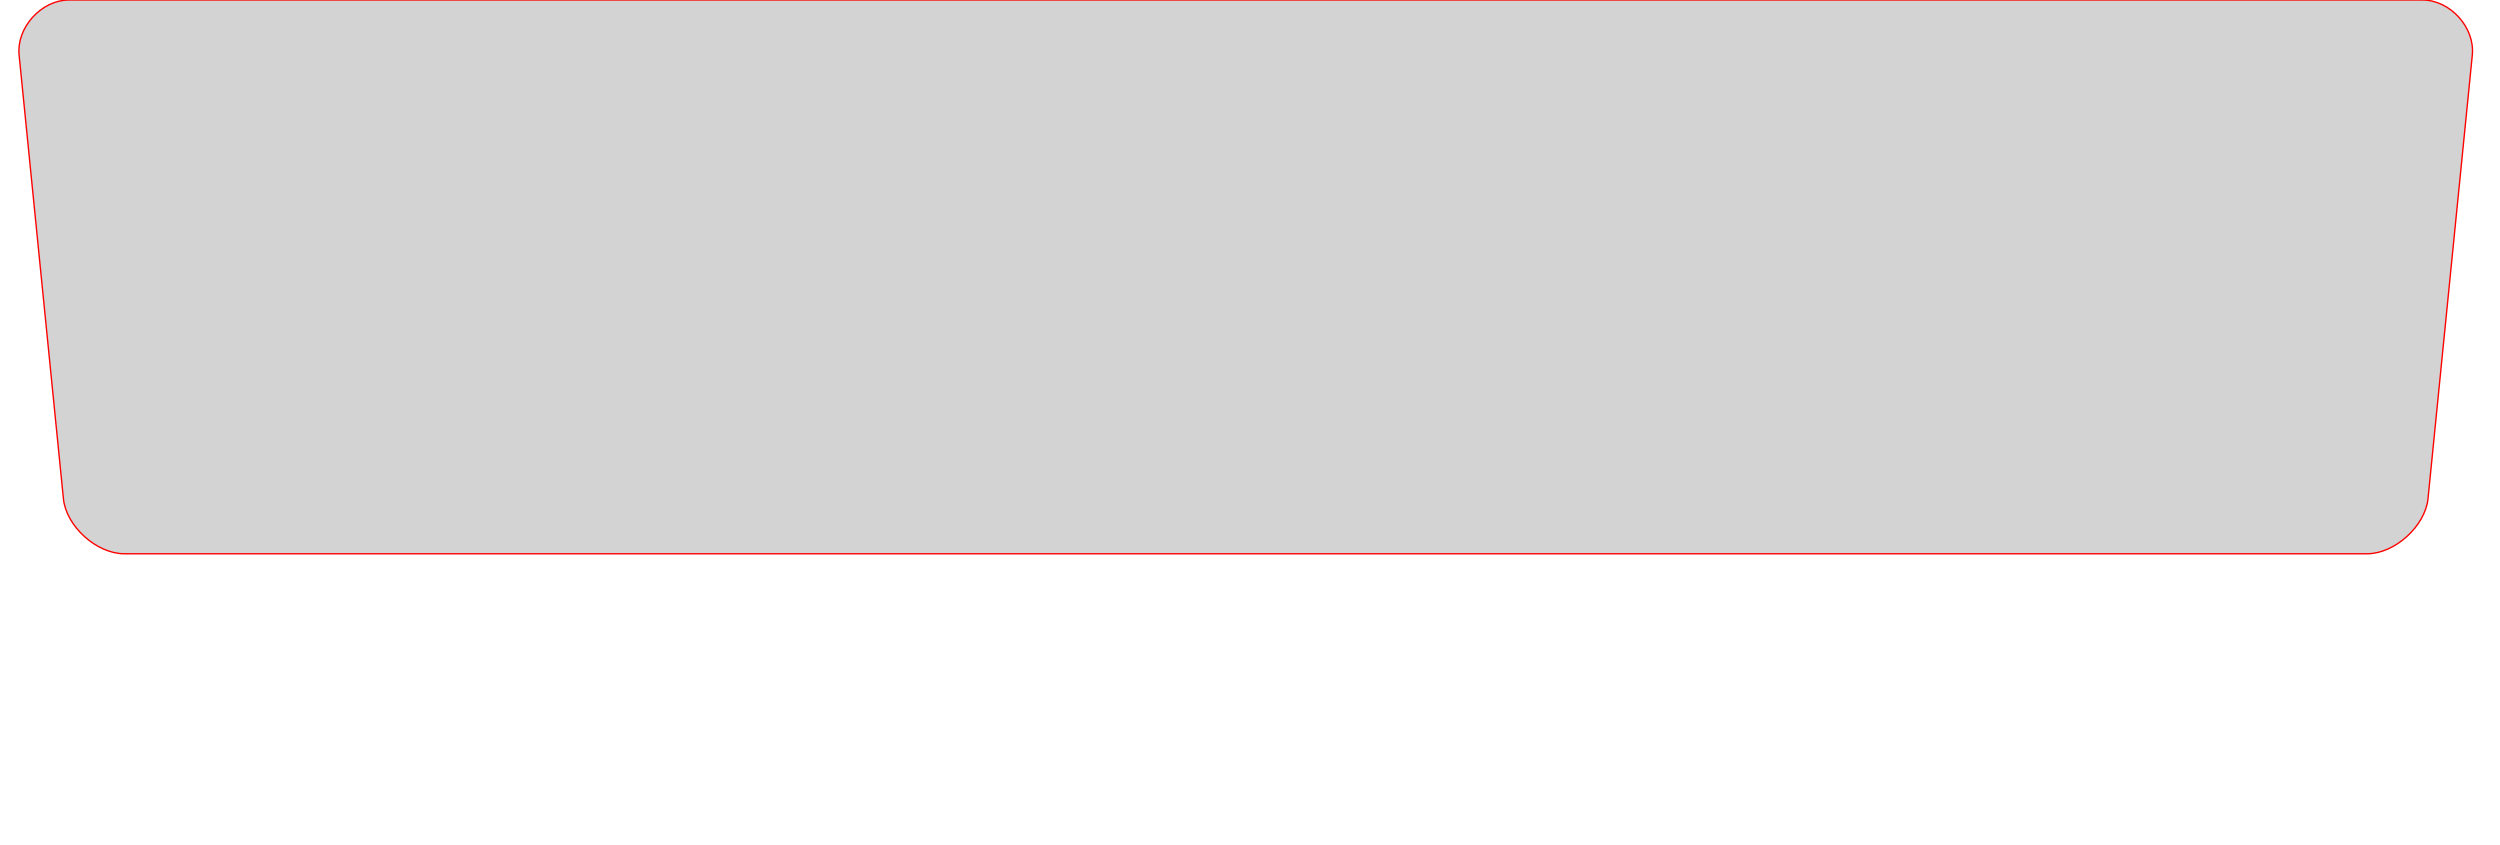
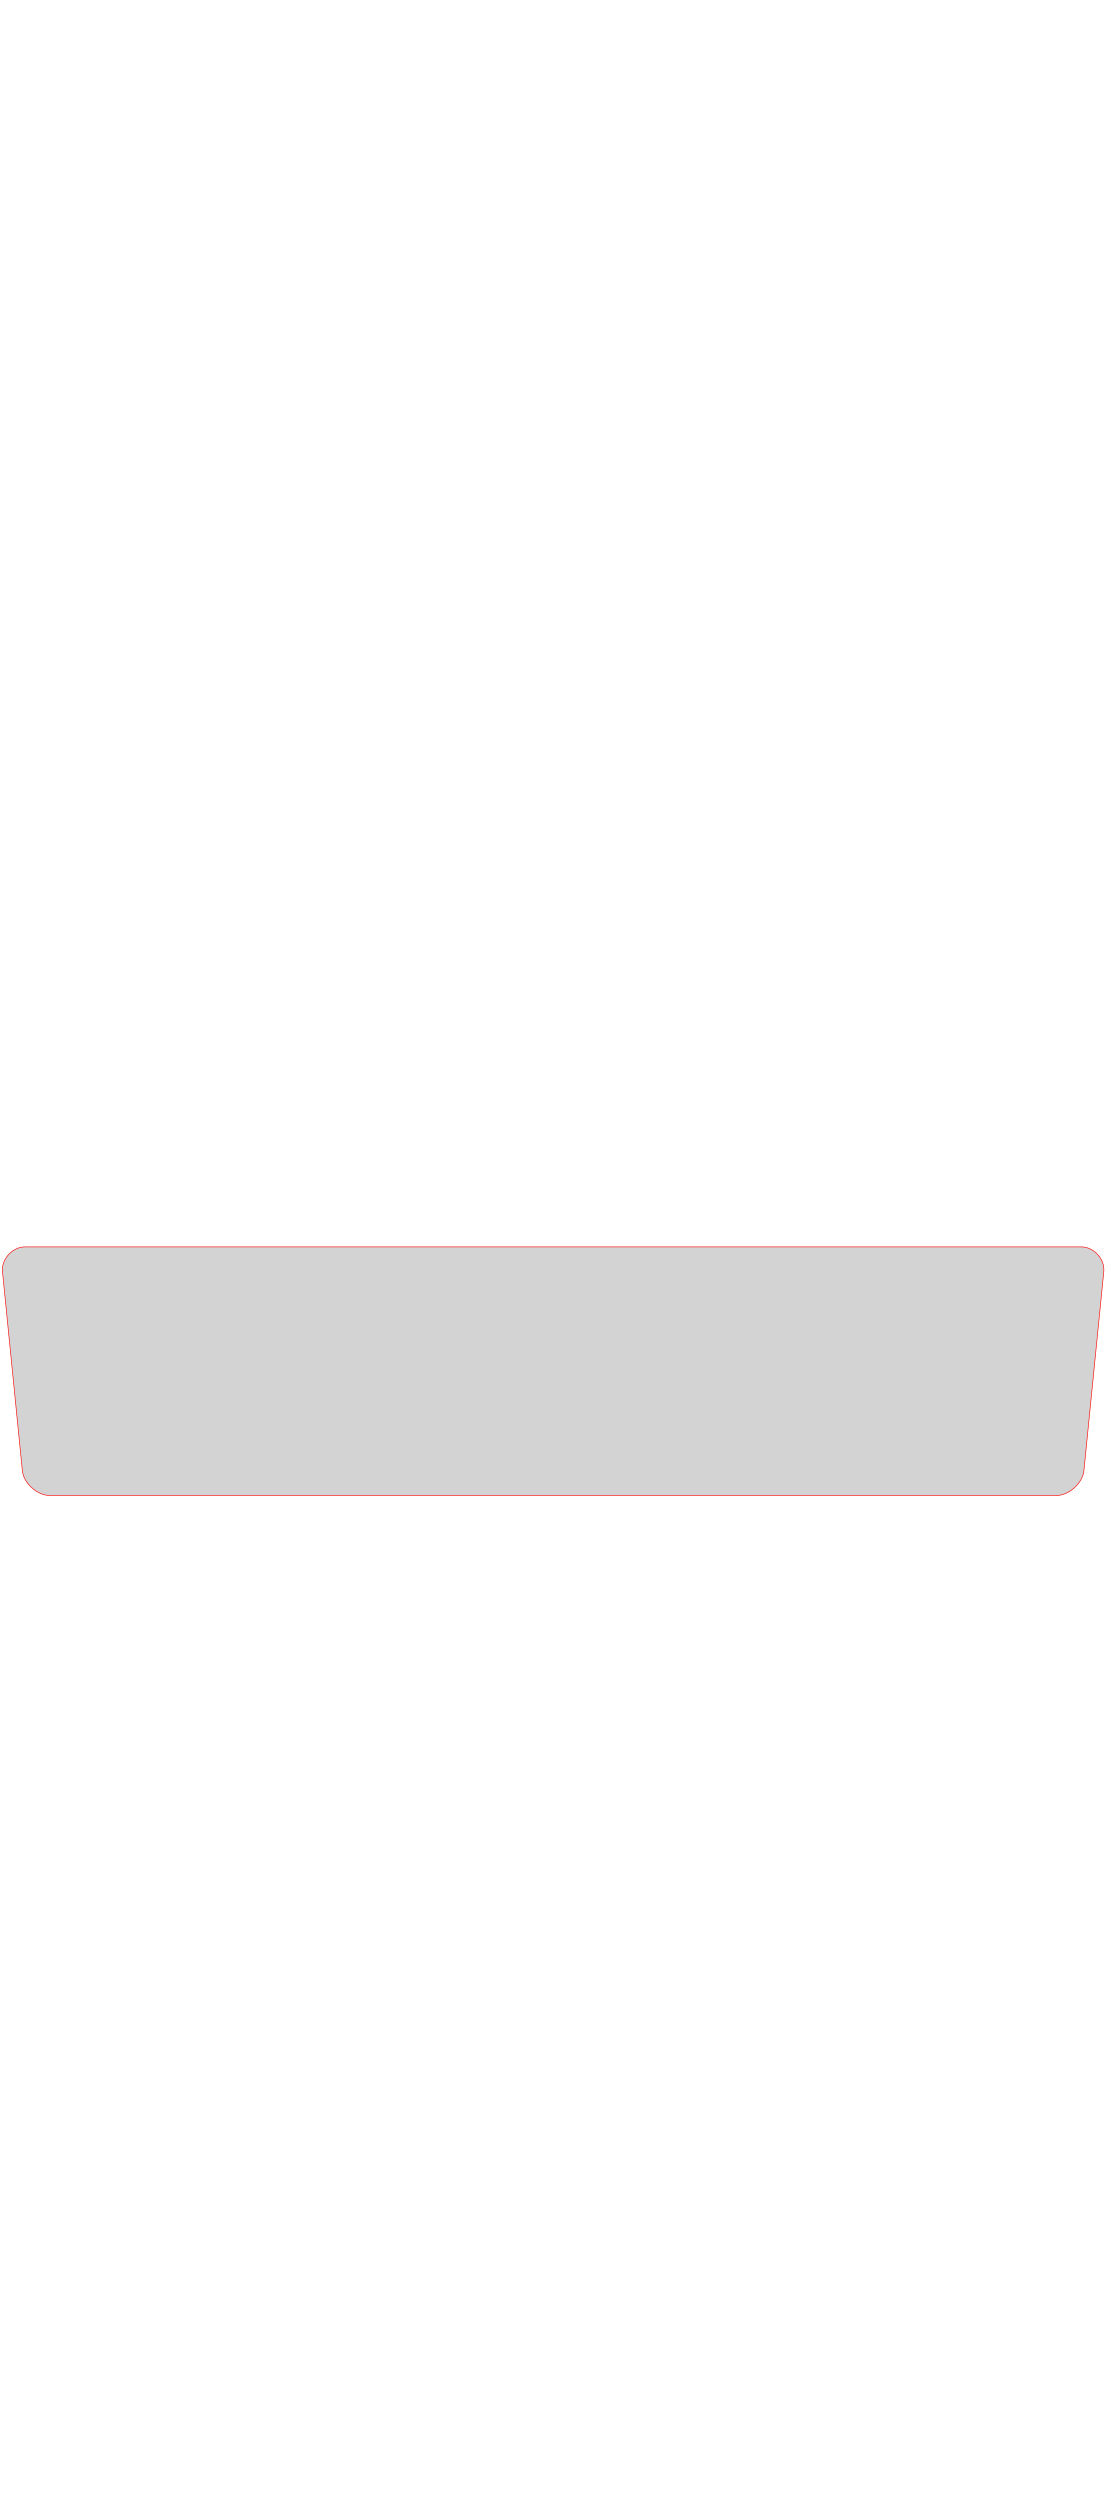
- <svg xmlns="http://www.w3.org/2000/svg" version="1.1" width="8.881in" height="3in" viewBox="0 0 8.931 3.05">
+ <svg xmlns="http://www.w3.org/2000/svg" version="1.1" width="8.881in" height="20in" viewBox="0 -10 8.931 20.05">
  <g fill="none" fill-rule="none" stroke="none" stroke-width="none" stroke-linecap="butt" stroke-linejoin="miter" stroke-miterlimit="10" stroke-dasharray="" stroke-dashoffset="0" font-family="none" font-weight="none" font-size="none" text-anchor="none" style="mix-blend-mode: normal">
    <path d="M0,3v-3h3v3z" fill="none" fill-rule="nonzero" stroke="none" stroke-width="1" />
    <path d="M0.408,0.571c0,-0.054 0.044,-0.098 0.098,-0.098c0.054,0 0.098,0.044 0.098,0.098c0,0.054 -0.044,0.098 -0.098,0.098c-0.054,0 -0.098,-0.044 -0.098,-0.098z" fill="none" fill-rule="nonzero" stroke="none" stroke-width="1" />
    <path d="M0.494,1.429c0,-0.054 0.044,-0.098 0.098,-0.098c0.054,0 0.098,0.044 0.098,0.098c0,0.054 -0.044,0.098 -0.098,0.098c-0.054,0 -0.098,-0.044 -0.098,-0.098z" fill="none" fill-rule="nonzero" stroke="none" stroke-width="1" />
    <path d="M8.295,0.571c0,-0.054 0.044,-0.098 0.098,-0.098c0.054,0 0.098,0.044 0.098,0.098c0,0.054 -0.044,0.098 -0.098,0.098c-0.054,0 -0.098,-0.044 -0.098,-0.098z" fill="none" fill-rule="nonzero" stroke="none" stroke-width="1" />
    <path d="M8.21,1.429c0,-0.054 0.044,-0.098 0.098,-0.098c0.054,0 0.098,0.044 0.098,0.098c0,0.054 -0.044,0.098 -0.098,0.098c-0.054,0 -0.098,-0.044 -0.098,-0.098z" fill="none" fill-rule="nonzero" stroke="none" stroke-width="1" />
+     <path d="M1,1.75v-1.5h6.9v1.5z" fill="none" fill-rule="nonzero" stroke="none" stroke-width="1" />
+     <path d="" fill="none" fill-rule="nonzero" stroke="none" stroke-width="1" />
+     <path d="M1,10v-20h6.9v20z" fill="none" fill-rule="nonzero" stroke="none" stroke-width="1" />
    <path d="M0.2,0c-0.1,0 -0.19,0.1 -0.18,0.199l0.16,1.602c0.01,0.1 0.12,0.199 0.22,0.199h8.1c0.1,0 0.21,-0.1 0.22,-0.199l0.16,-1.602c0.01,-0.1 -0.08,-0.199 -0.18,-0.199z" fill="#d3d3d3" fill-rule="evenodd" stroke="#ff0000" stroke-width="0.005" />
  </g>
</svg>
